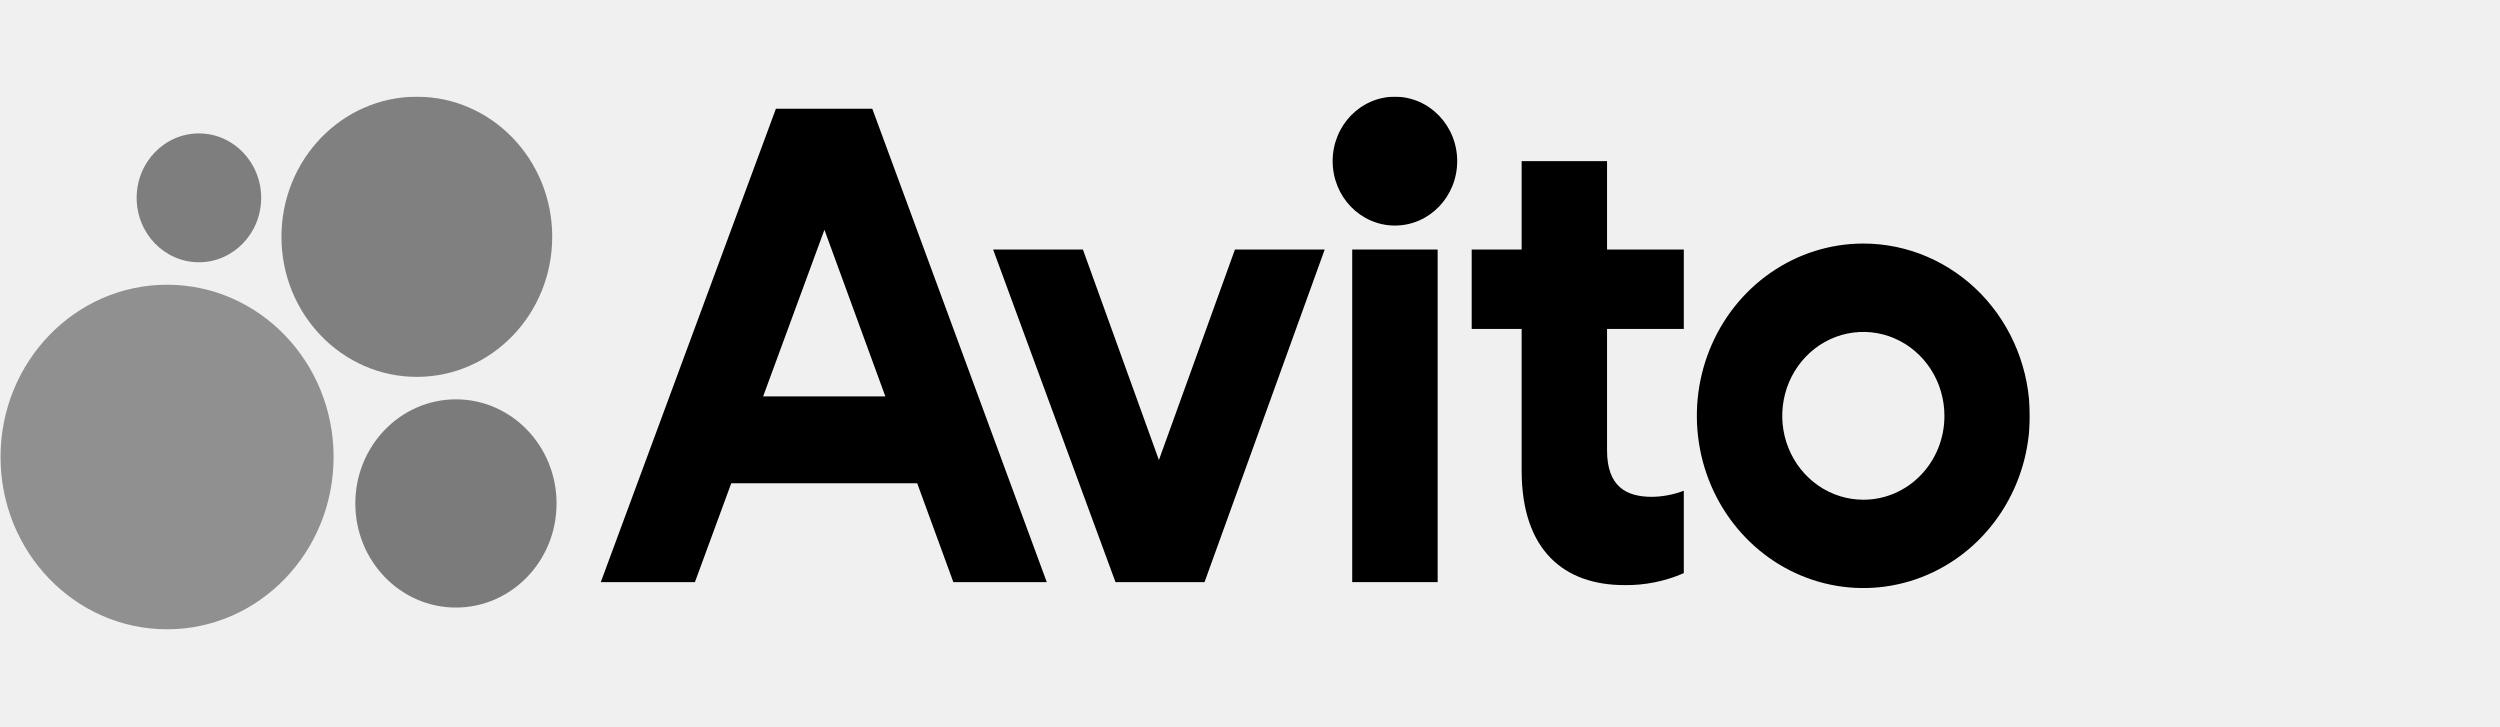
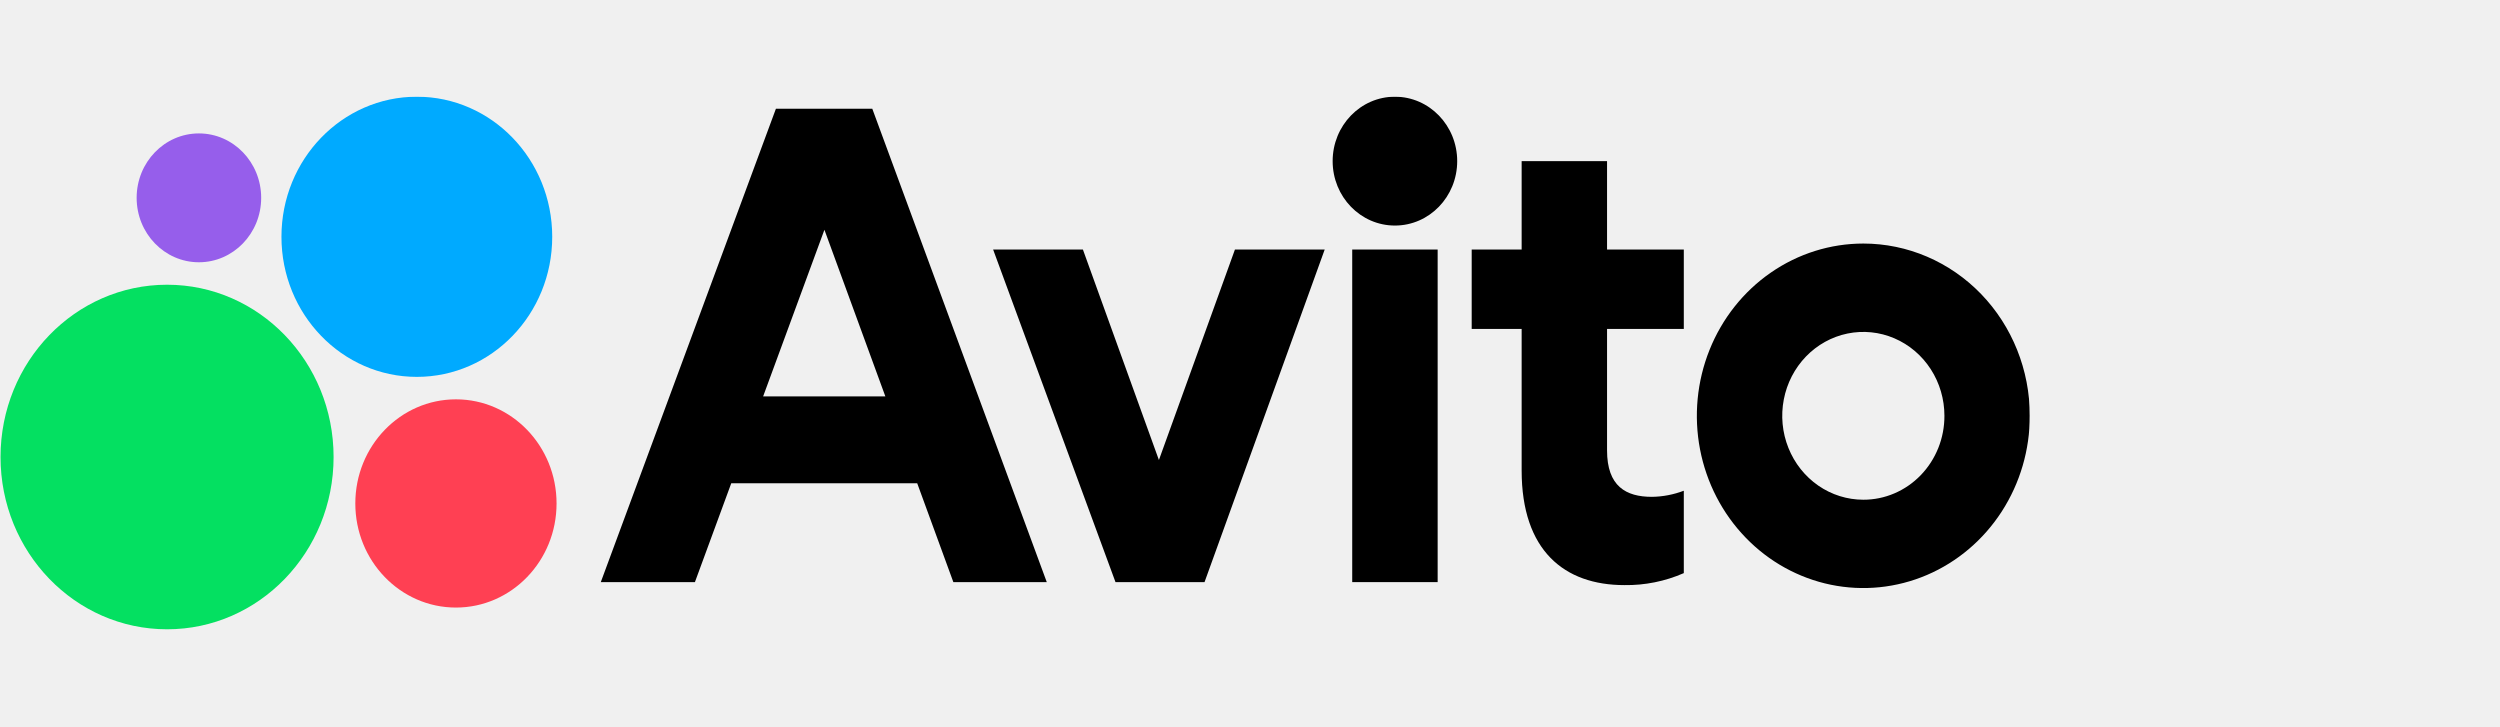
<svg xmlns="http://www.w3.org/2000/svg" width="117" height="34" viewBox="0 0 117 34" fill="none">
-   <g style="mix-blend-mode:luminosity">
+   <g>
    <g clip-path="url(#clip0_5867_5755)">
      <mask id="mask0_5867_5755" maskUnits="userSpaceOnUse" x="0" y="4" width="95" height="26">
        <path d="M95 4.5H0V29.5H95V4.5Z" fill="white" />
      </mask>
      <g mask="url(#mask0_5867_5755)">
        <path d="M36.313 5.088L28.117 27.243H32.522L34.223 22.616H42.925L44.617 27.243H48.989L40.823 5.088H36.313ZM35.715 18.55L38.583 10.754L41.434 18.55H35.715Z" fill="black" />
        <path d="M87.204 11.398C85.663 11.398 84.157 11.871 82.876 12.757C81.594 13.643 80.596 14.902 80.006 16.375C79.416 17.848 79.262 19.468 79.562 21.032C79.863 22.596 80.605 24.032 81.695 25.159C82.784 26.287 84.173 27.055 85.684 27.366C87.196 27.677 88.762 27.517 90.186 26.907C91.609 26.297 92.826 25.264 93.682 23.938C94.539 22.612 94.995 21.054 94.995 19.459C94.995 17.322 94.174 15.271 92.714 13.759C91.252 12.248 89.27 11.398 87.204 11.398ZM87.204 23.387C86.454 23.387 85.72 23.157 85.096 22.726C84.472 22.294 83.985 21.681 83.698 20.963C83.41 20.246 83.335 19.456 83.482 18.694C83.628 17.933 83.99 17.233 84.52 16.684C85.051 16.135 85.727 15.761 86.464 15.609C87.2 15.458 87.963 15.535 88.657 15.833C89.35 16.13 89.943 16.633 90.36 17.279C90.777 17.925 90.999 18.684 90.999 19.46C91.001 19.976 90.903 20.488 90.713 20.964C90.522 21.441 90.243 21.874 89.89 22.239C89.537 22.604 89.118 22.893 88.657 23.09C88.197 23.287 87.703 23.388 87.204 23.387Z" fill="black" />
        <path d="M54.237 21.529L50.68 11.678H46.478L52.205 27.243H56.372L61.996 11.678H57.795L54.237 21.529Z" fill="black" />
        <path d="M75.21 7.541H71.213V11.677H68.875V15.394H71.213V22.019C71.213 25.77 73.212 27.383 76.023 27.383C76.977 27.397 77.924 27.206 78.802 26.822V22.966C78.324 23.148 77.82 23.245 77.311 23.252C76.097 23.252 75.21 22.761 75.21 21.078V15.394H78.802V11.677H75.21V7.541Z" fill="black" />
        <path d="M65.282 10.556C66.892 10.556 68.197 9.207 68.197 7.541C68.197 5.876 66.892 4.526 65.282 4.526C63.673 4.526 62.368 5.876 62.368 7.541C62.368 9.207 63.673 10.556 65.282 10.556Z" fill="black" />
        <path d="M67.282 11.678H63.284V27.243H67.282V11.678Z" fill="black" />
        <path d="M7.819 29.451C12.123 29.451 15.612 25.841 15.612 21.388C15.612 16.935 12.123 13.325 7.819 13.325C3.515 13.325 0.025 16.935 0.025 21.388C0.025 25.841 3.515 29.451 7.819 29.451Z" fill="#04E061" />
        <path d="M21.338 28.434C23.939 28.434 26.047 26.253 26.047 23.562C26.047 20.871 23.939 18.689 21.338 18.689C18.737 18.689 16.629 20.871 16.629 23.562C16.629 26.253 18.737 28.434 21.338 28.434Z" fill="#FF4053" />
        <path d="M9.309 12.274C10.918 12.274 12.223 10.924 12.223 9.259C12.223 7.594 10.918 6.244 9.309 6.244C7.699 6.244 6.395 7.594 6.395 9.259C6.395 10.924 7.699 12.274 9.309 12.274Z" fill="#965EEB" />
        <path d="M19.508 17.638C23.007 17.638 25.844 14.703 25.844 11.082C25.844 7.461 23.007 4.526 19.508 4.526C16.009 4.526 13.172 7.461 13.172 11.082C13.172 14.703 16.009 17.638 19.508 17.638Z" fill="#00AAFF" />
      </g>
    </g>
  </g>
  <defs>
    <clipPath id="clip0_5867_5755">
      <rect width="95" height="25" fill="white" transform="translate(0 4.5)" />
    </clipPath>
  </defs>
</svg>
